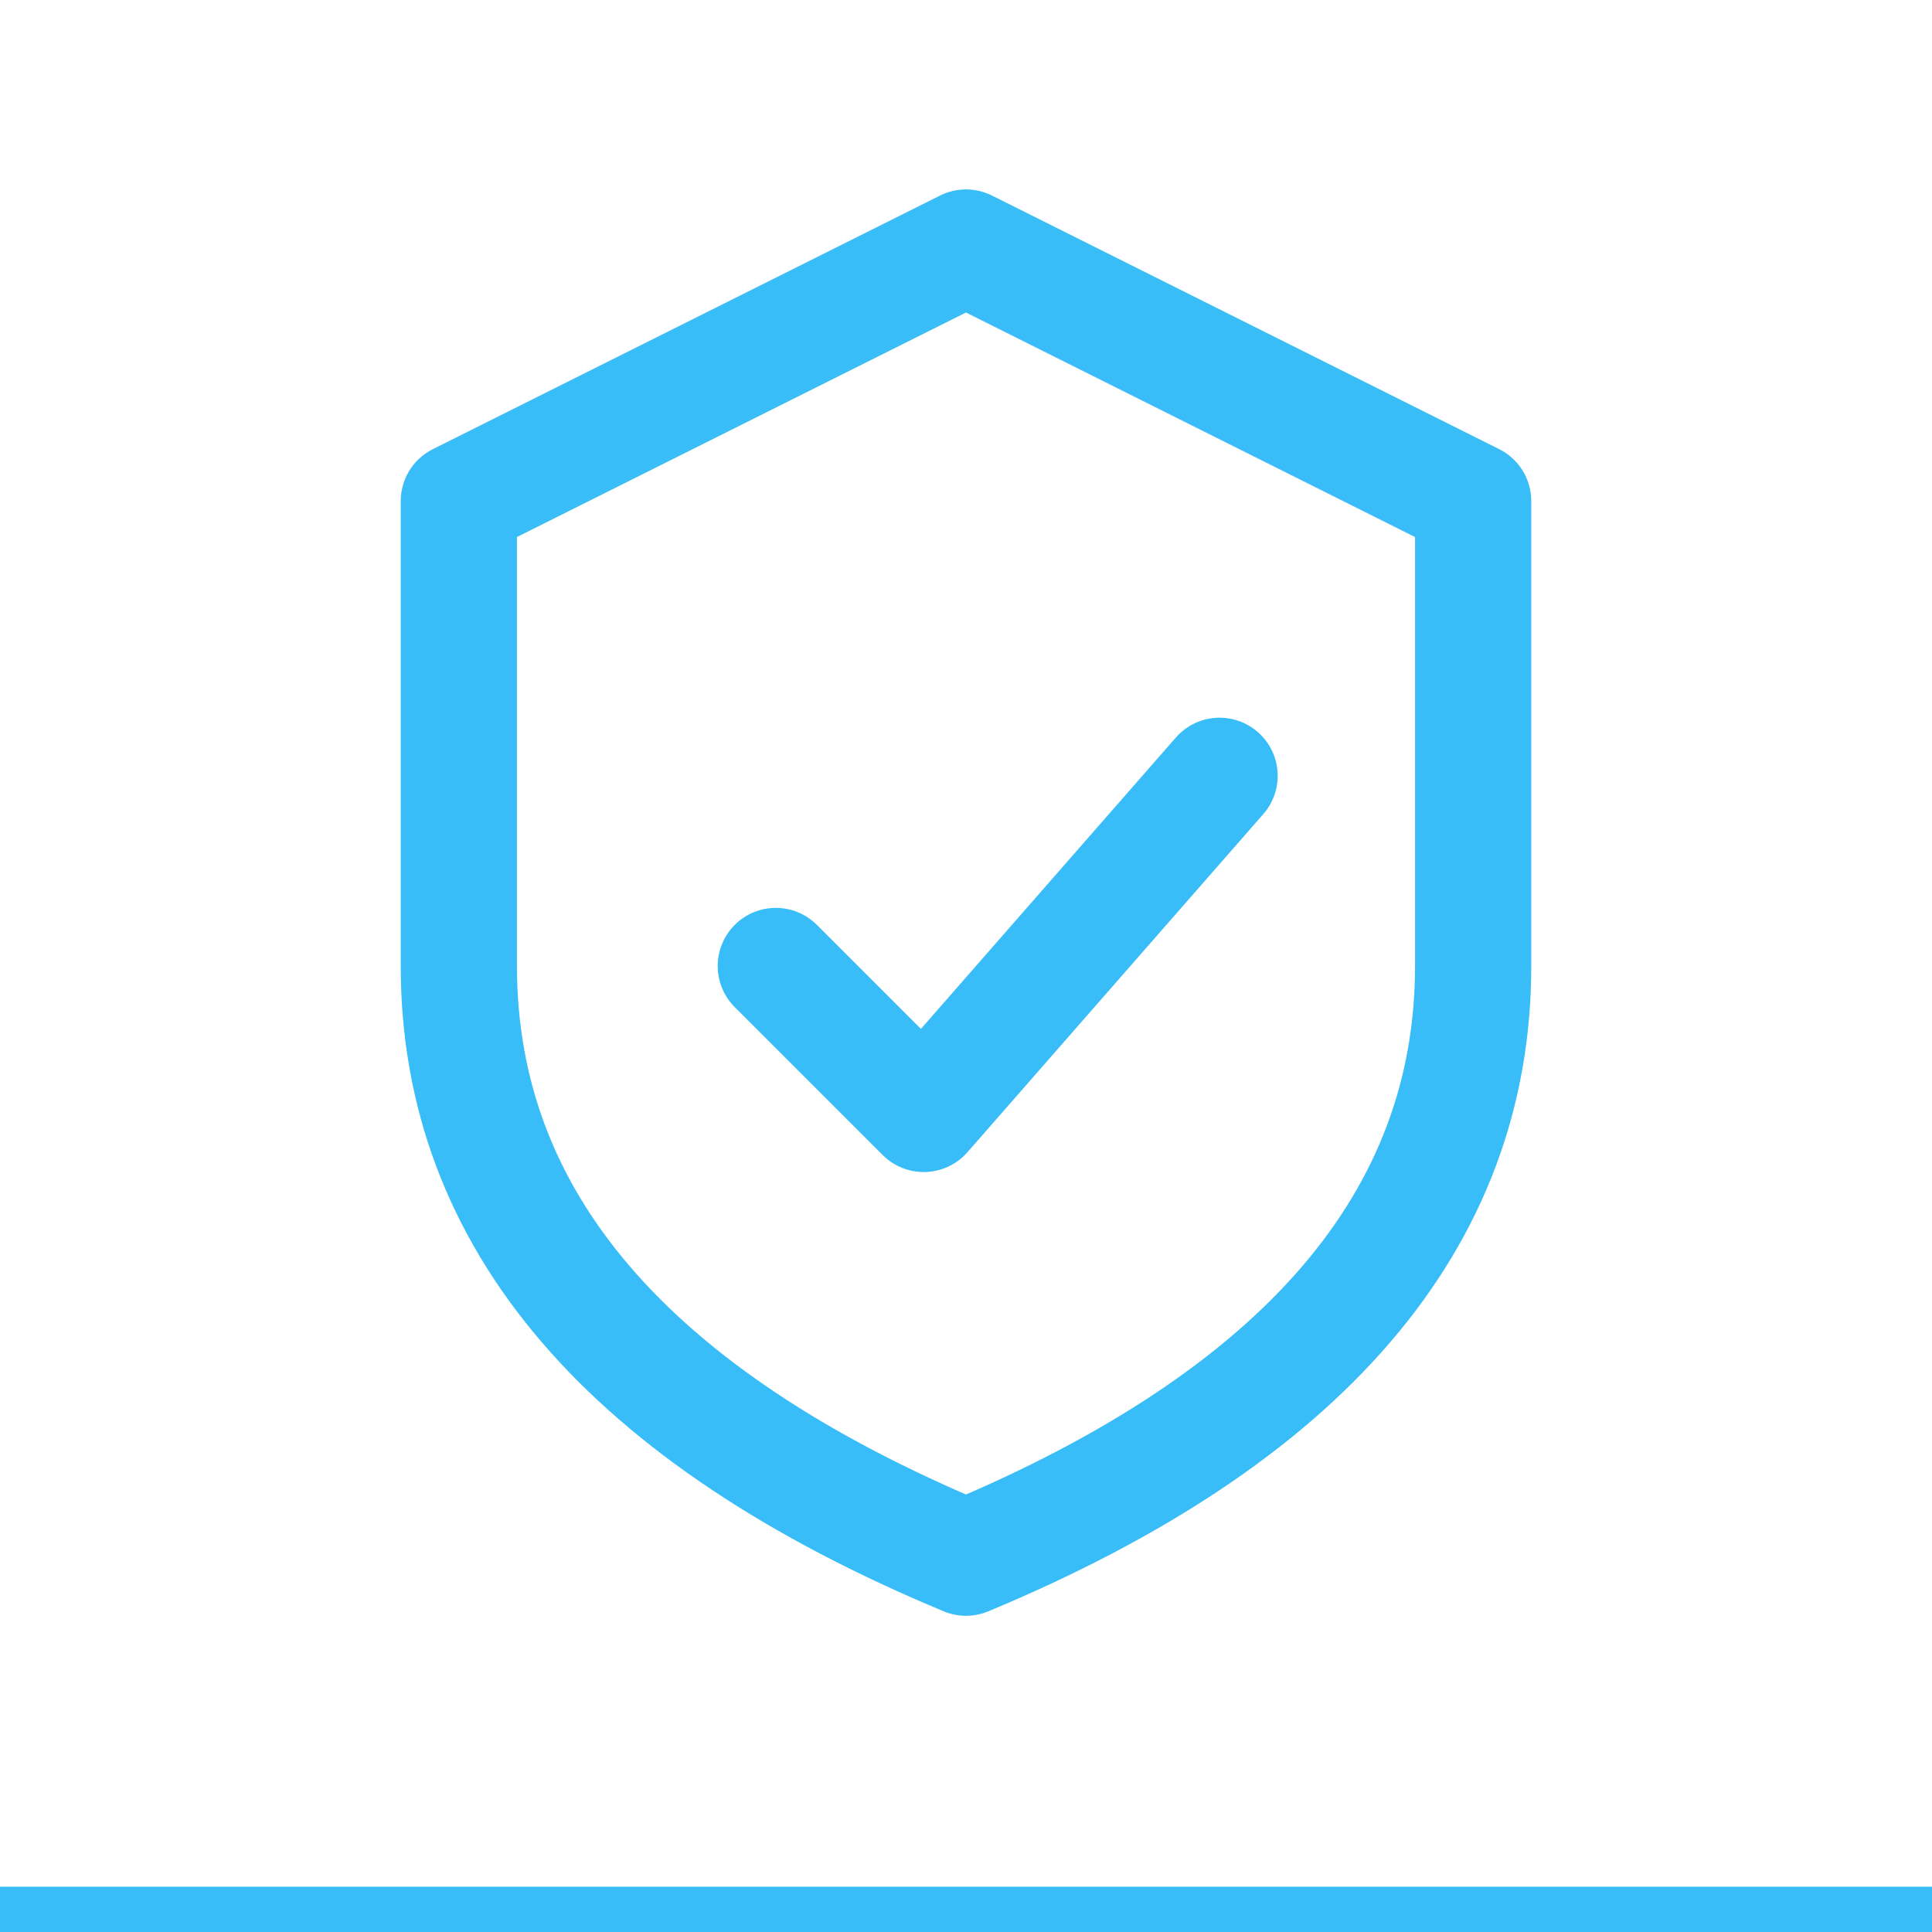
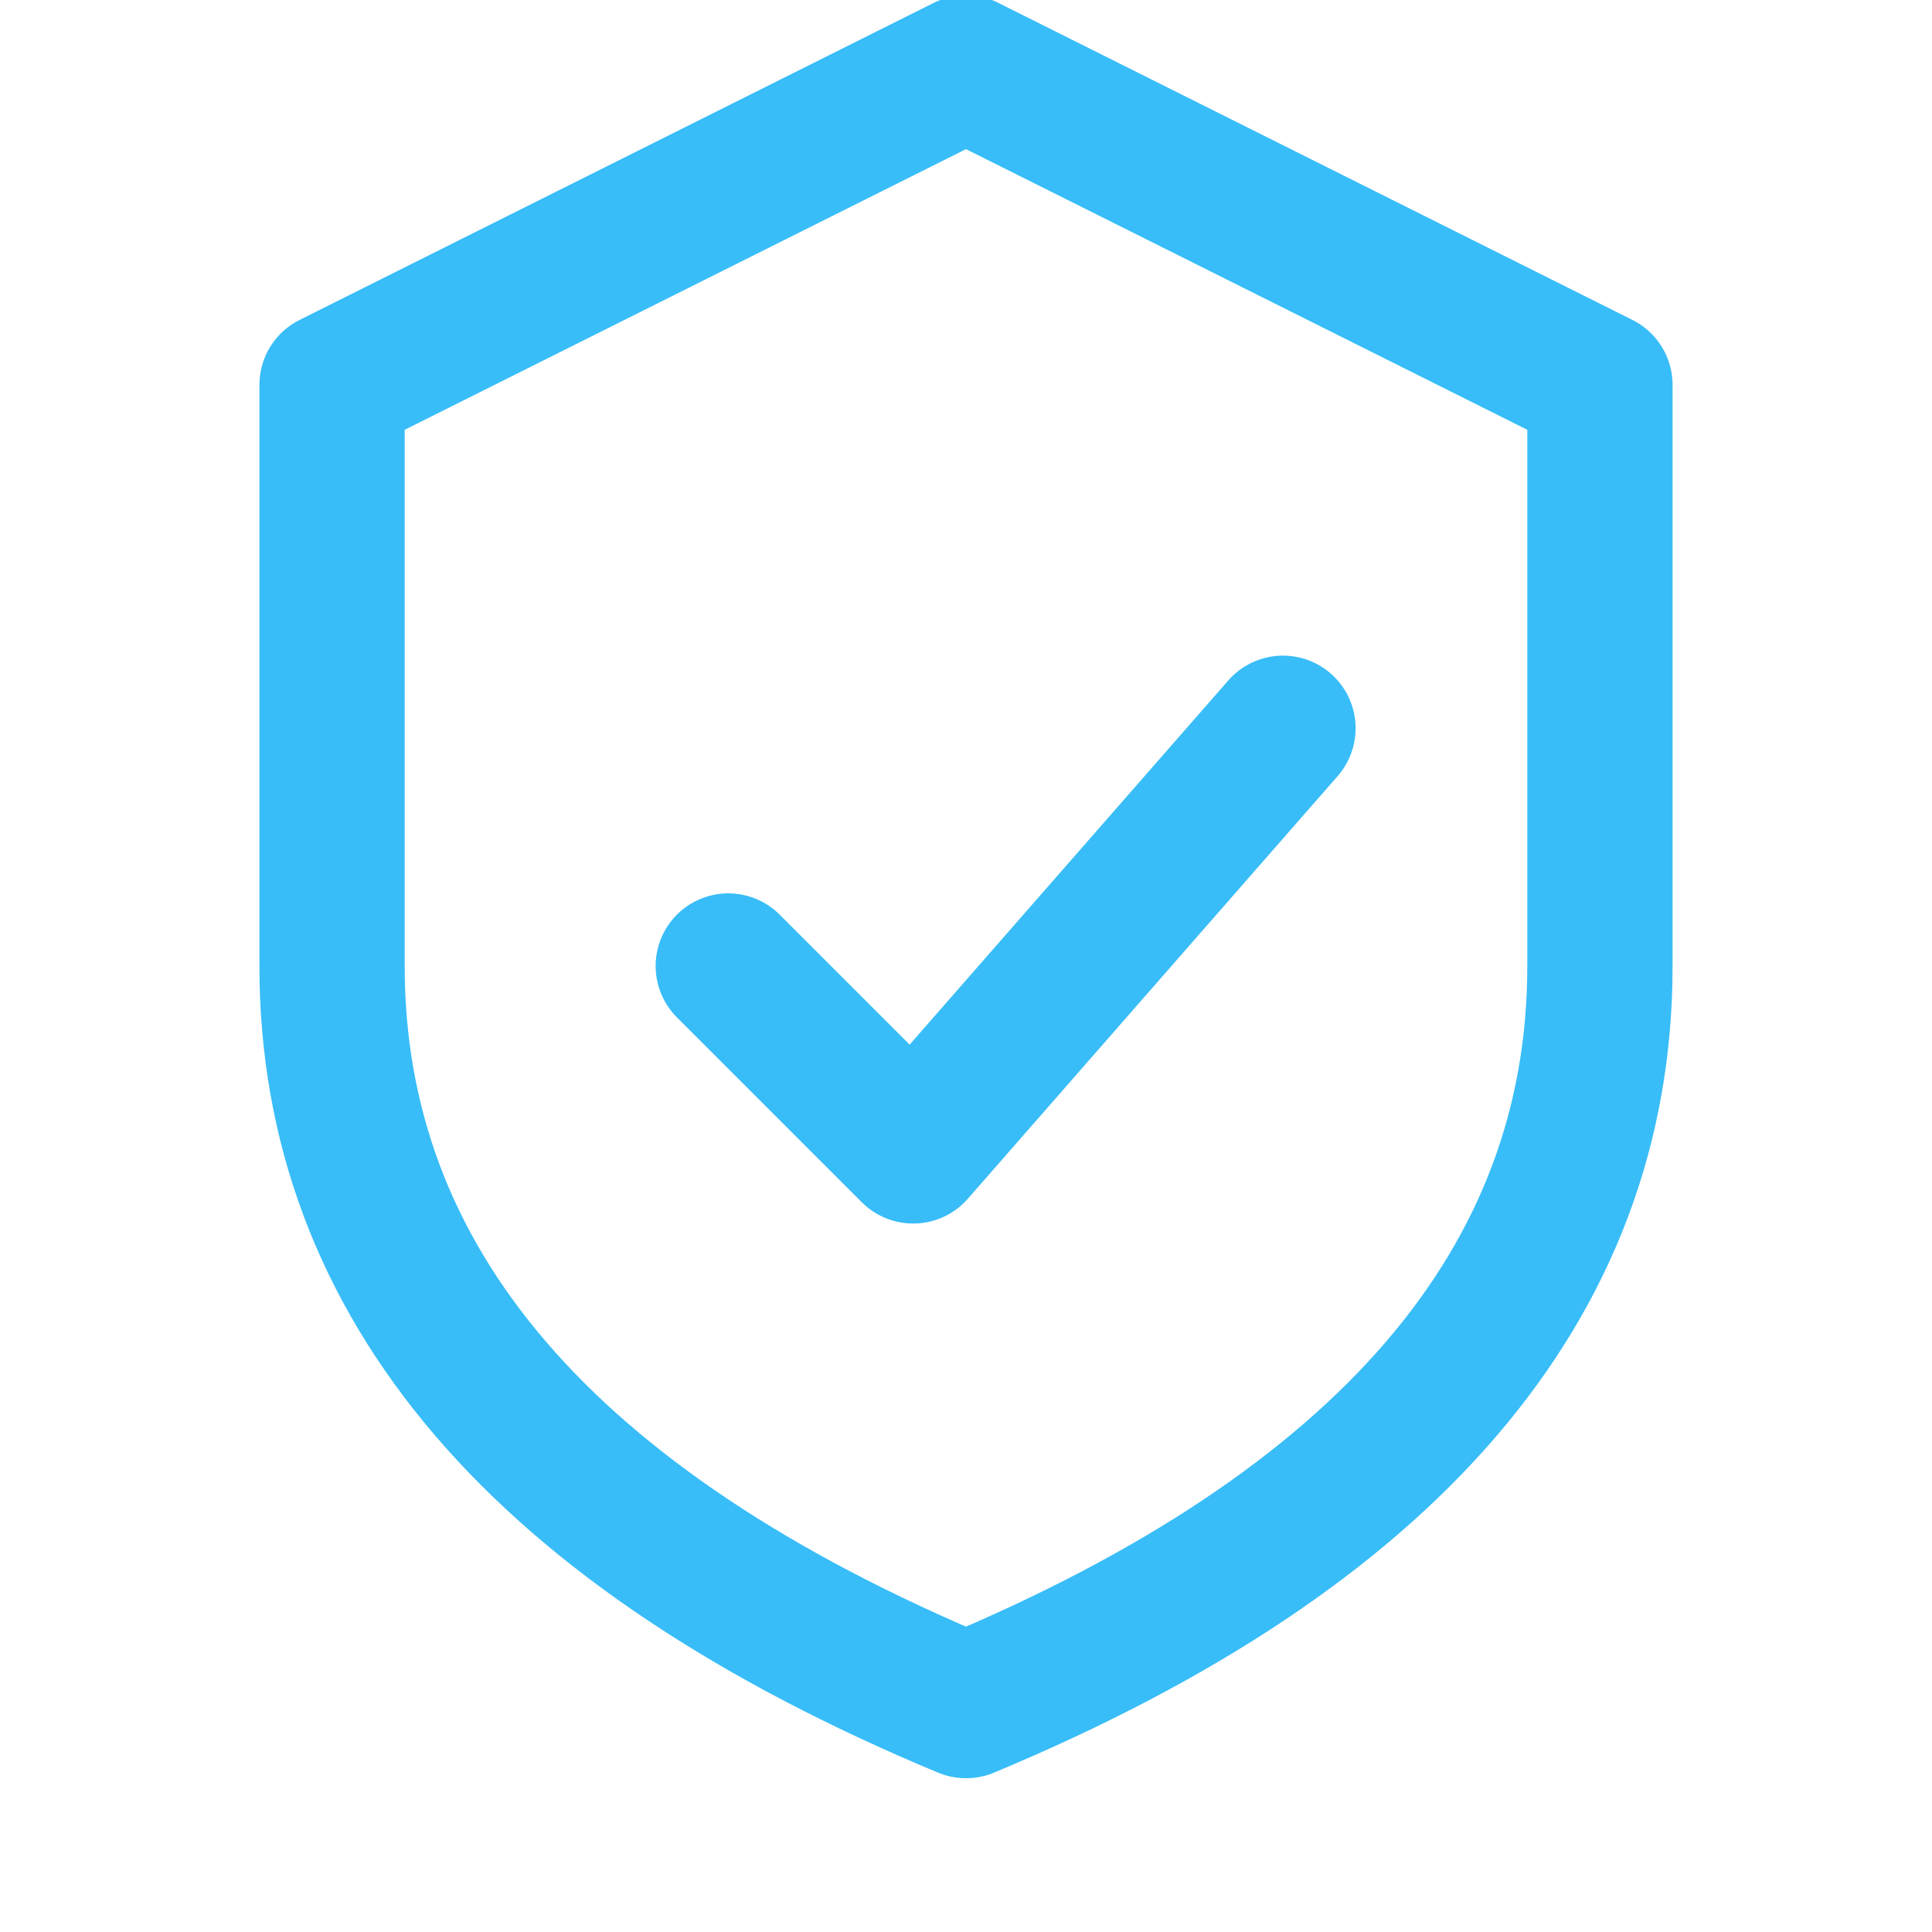
<svg xmlns="http://www.w3.org/2000/svg" viewBox="0 0 128 128" width="128" height="128">
-   <g transform="translate(64 64) scale(1.4) translate(-64 -64)">
+   <g transform="translate(64 64) scale(1.75) translate(-64 -64)">
    <path d="M64 30 L88 42 L88 64 Q88 82 64 92 Q40 82 40 64 L40 42 Z" fill="none" stroke="#38bdf8" stroke-width="5.5" stroke-linejoin="round" />
    <path d="M55 64 L62 71 L76 55" stroke="#38bdf8" stroke-width="5.5" fill="none" stroke-linecap="round" stroke-linejoin="round" />
  </g>
-   <rect x="0" y="125" width="128" height="3" fill="#38bdf8" />
</svg>
